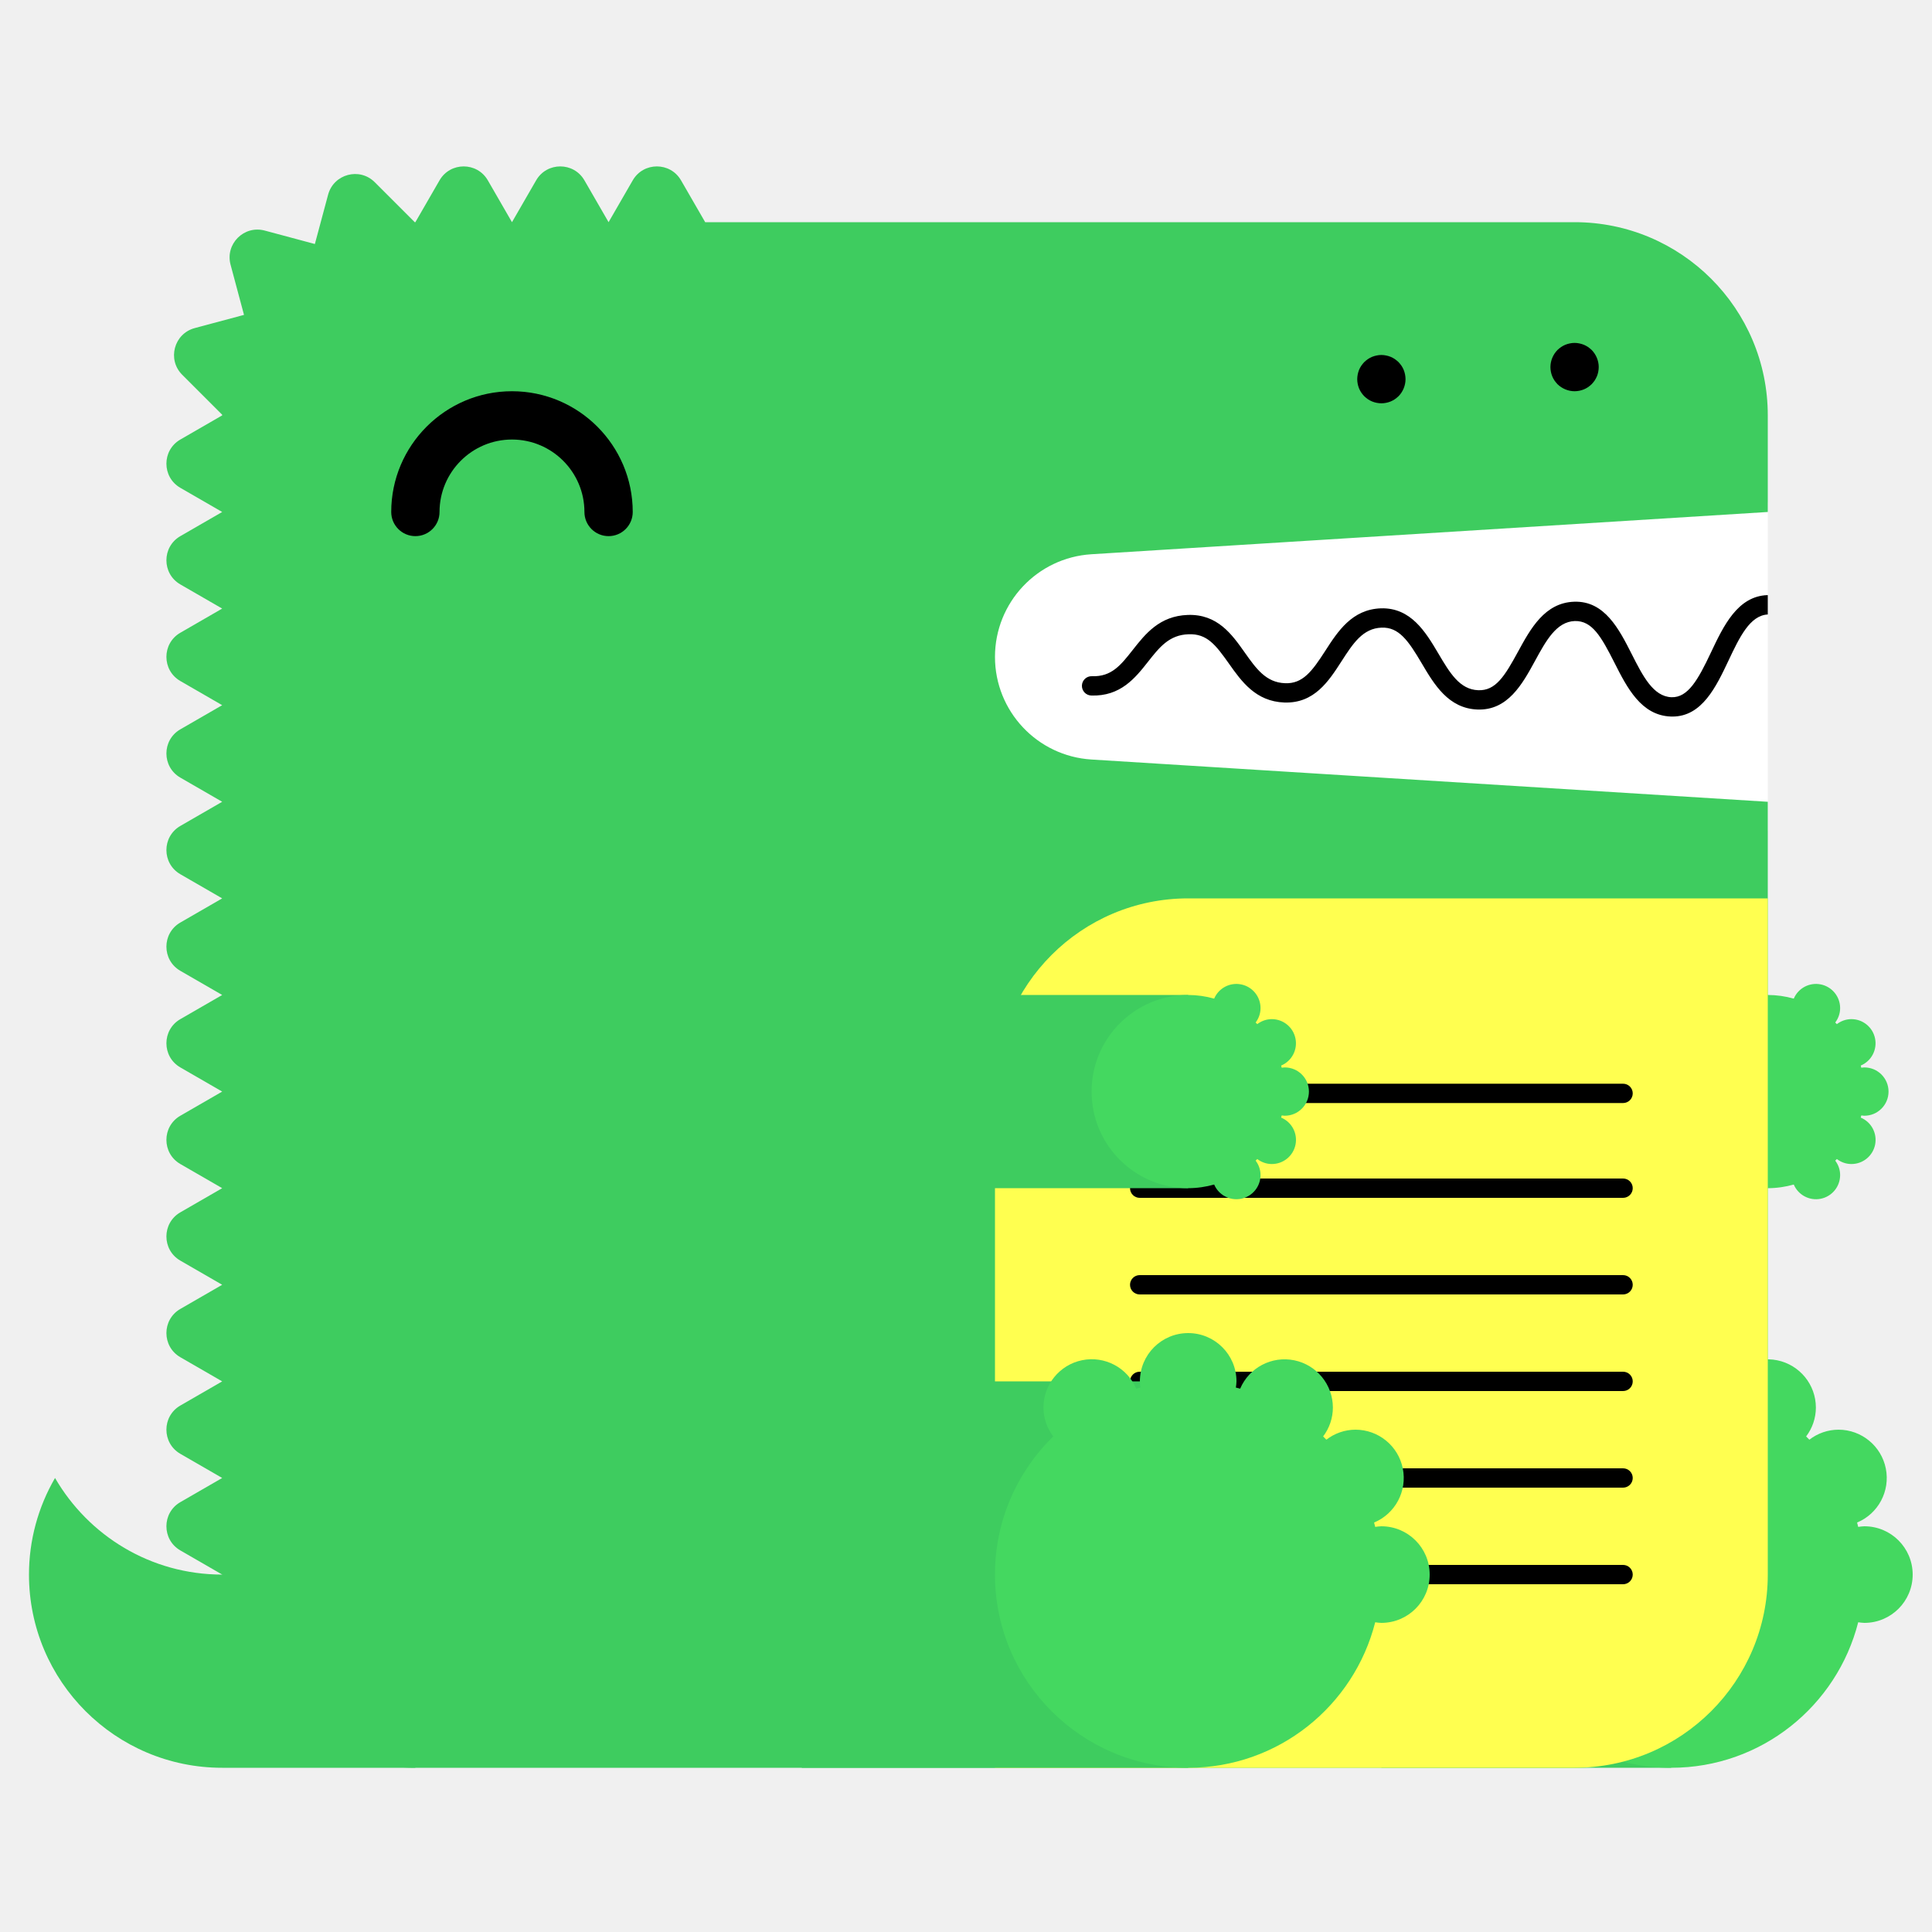
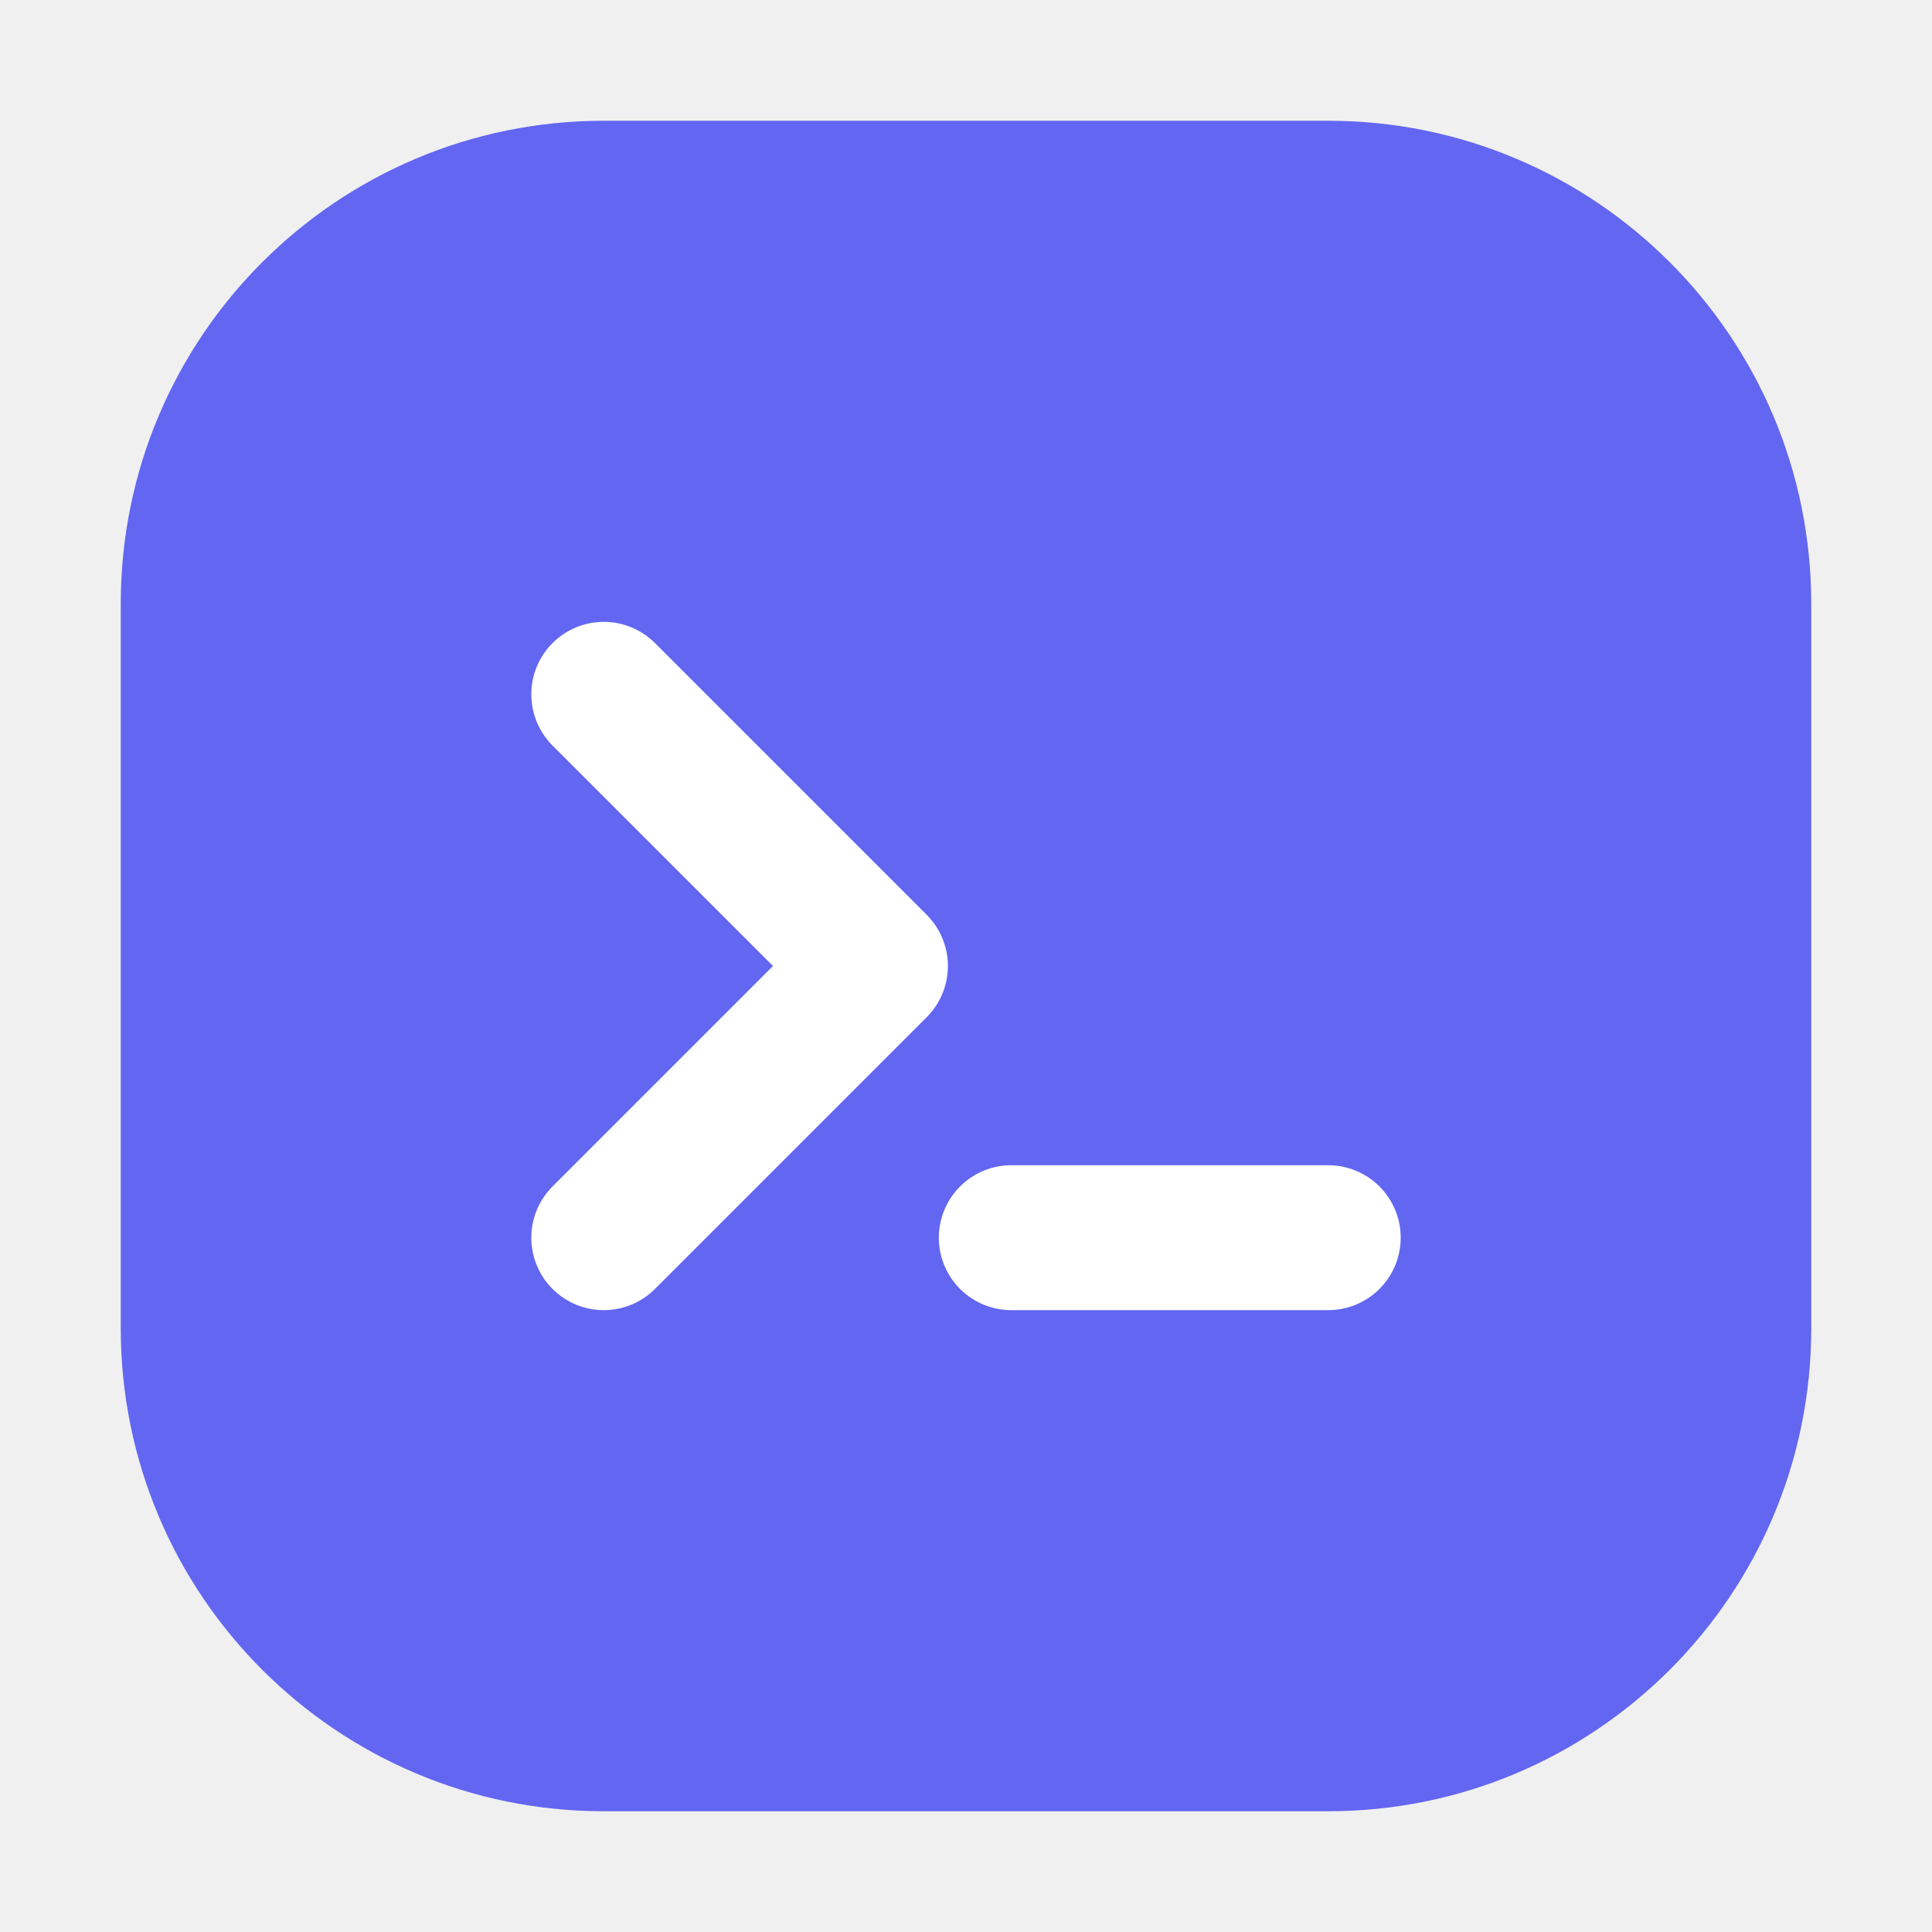
- <svg xmlns="http://www.w3.org/2000/svg" width="200" height="200" viewBox="0 0 200 200">
-   <g fill="none" fill-rule="evenodd">
-     <path fill="#FFF" d="M99 52h84v34H99z" />
-     <path d="M23 163c-7.398 0-13.843-4.027-17.303-10A19.886 19.886 0 0 0 3 163c0 11.046 8.954 20 20 20h20v-20H23z" fill="#3ECC5F" />
-     <path d="M112.98 57.376L183 53V43c0-11.046-8.954-20-20-20H73l-2.5-4.33c-1.112-1.925-3.889-1.925-5 0L63 23l-2.5-4.33c-1.111-1.925-3.889-1.925-5 0L53 23l-2.5-4.33c-1.111-1.925-3.889-1.925-5 0L43 23c-.022 0-.042.003-.065.003l-4.142-4.141c-1.57-1.571-4.252-.853-4.828 1.294l-1.369 5.104-5.192-1.392c-2.148-.575-4.111 1.389-3.535 3.536l1.39 5.193-5.102 1.367c-2.148.576-2.867 3.259-1.296 4.83l4.142 4.142c0 .021-.003.042-.003.064l-4.33 2.5c-1.925 1.111-1.925 3.889 0 5L23 53l-4.33 2.5c-1.925 1.111-1.925 3.889 0 5L23 63l-4.33 2.5c-1.925 1.111-1.925 3.889 0 5L23 73l-4.33 2.5c-1.925 1.111-1.925 3.889 0 5L23 83l-4.33 2.5c-1.925 1.111-1.925 3.889 0 5L23 93l-4.33 2.5c-1.925 1.111-1.925 3.889 0 5L23 103l-4.33 2.5c-1.925 1.111-1.925 3.889 0 5L23 113l-4.33 2.5c-1.925 1.111-1.925 3.889 0 5L23 123l-4.33 2.5c-1.925 1.111-1.925 3.889 0 5L23 133l-4.33 2.5c-1.925 1.111-1.925 3.889 0 5L23 143l-4.33 2.5c-1.925 1.111-1.925 3.889 0 5L23 153l-4.33 2.5c-1.925 1.111-1.925 3.889 0 5L23 163c0 11.046 8.954 20 20 20h120c11.046 0 20-8.954 20-20V83l-70.02-4.376A10.645 10.645 0 0 1 103 68c0-5.621 4.37-10.273 9.98-10.624" fill="#3ECC5F" />
-     <path fill="#3ECC5F" d="M143 183h30v-40h-30z" />
-     <path d="M193 158c-.219 0-.428.037-.639.064-.038-.15-.074-.301-.116-.451A5 5 0 0 0 190.32 148a4.96 4.96 0 0 0-3.016 1.036 26.531 26.531 0 0 0-.335-.336 4.955 4.955 0 0 0 1.011-2.987 5 5 0 0 0-9.599-1.959c-.148-.042-.297-.077-.445-.115.027-.211.064-.42.064-.639a5 5 0 0 0-5-5 5 5 0 0 0-5 5c0 .219.037.428.064.639-.148.038-.297.073-.445.115a4.998 4.998 0 0 0-9.599 1.959c0 1.125.384 2.151 1.011 2.987-3.717 3.632-6.031 8.693-6.031 14.3 0 11.046 8.954 20 20 20 9.339 0 17.16-6.41 19.361-15.064.211.027.42.064.639.064a5 5 0 0 0 5-5 5 5 0 0 0-5-5" fill="#44D860" />
-     <path fill="#3ECC5F" d="M153 123h30v-20h-30z" />
-     <path d="M193 115.5a2.5 2.5 0 1 0 0-5c-.109 0-.214.019-.319.032-.02-.075-.037-.15-.058-.225a2.501 2.501 0 0 0-.963-4.807c-.569 0-1.088.197-1.508.518a6.653 6.653 0 0 0-.168-.168c.314-.417.506-.931.506-1.494a2.5 2.5 0 0 0-4.8-.979A9.987 9.987 0 0 0 183 103c-5.522 0-10 4.478-10 10s4.478 10 10 10c.934 0 1.833-.138 2.69-.377a2.5 2.5 0 0 0 4.8-.979c0-.563-.192-1.077-.506-1.494.057-.055.113-.111.168-.168.42.321.939.518 1.508.518a2.5 2.5 0 0 0 .963-4.807c.021-.074.038-.15.058-.225.105.013.21.032.319.032" fill="#44D860" />
-     <path d="M63 55.5a2.5 2.5 0 0 1-2.5-2.5c0-4.136-3.364-7.5-7.5-7.5s-7.5 3.364-7.5 7.5a2.5 2.5 0 1 1-5 0c0-6.893 5.607-12.5 12.5-12.5S65.5 46.107 65.5 53a2.5 2.5 0 0 1-2.5 2.5" fill="#000" />
-     <path d="M103 183h60c11.046 0 20-8.954 20-20V93h-60c-11.046 0-20 8.954-20 20v70z" fill="#FFFF50" />
-     <path d="M168.02 124h-50.04a1 1 0 1 1 0-2h50.04a1 1 0 1 1 0 2m0 20h-50.04a1 1 0 1 1 0-2h50.04a1 1 0 1 1 0 2m0 20h-50.04a1 1 0 1 1 0-2h50.04a1 1 0 1 1 0 2m0-49.814h-50.04a1 1 0 1 1 0-2h50.04a1 1 0 1 1 0 2m0 19.814h-50.04a1 1 0 1 1 0-2h50.04a1 1 0 1 1 0 2m0 20h-50.04a1 1 0 1 1 0-2h50.04a1 1 0 1 1 0 2M183 61.611c-.012 0-.022-.006-.034-.005-3.09.105-4.552 3.196-5.842 5.923-1.346 2.85-2.387 4.703-4.093 4.647-1.889-.068-2.969-2.202-4.113-4.46-1.314-2.594-2.814-5.536-5.963-5.426-3.046.104-4.513 2.794-5.807 5.167-1.377 2.528-2.314 4.065-4.121 3.994-1.927-.07-2.951-1.805-4.136-3.813-1.321-2.236-2.848-4.75-5.936-4.664-2.994.103-4.465 2.385-5.763 4.4-1.373 2.13-2.335 3.428-4.165 3.351-1.973-.07-2.992-1.51-4.171-3.177-1.324-1.873-2.816-3.993-5.895-3.89-2.928.1-4.399 1.97-5.696 3.618-1.232 1.564-2.194 2.802-4.229 2.724a1 1 0 0 0-.072 2c3.017.101 4.545-1.8 5.872-3.487 1.177-1.496 2.193-2.787 4.193-2.855 1.926-.082 2.829 1.115 4.195 3.045 1.297 1.834 2.769 3.914 5.731 4.021 3.103.104 4.596-2.215 5.918-4.267 1.182-1.834 2.202-3.417 4.15-3.484 1.793-.067 2.769 1.35 4.145 3.681 1.297 2.197 2.766 4.686 5.787 4.796 3.125.108 4.634-2.62 5.949-5.035 1.139-2.088 2.214-4.06 4.119-4.126 1.793-.042 2.728 1.595 4.111 4.33 1.292 2.553 2.757 5.445 5.825 5.556l.169.003c3.064 0 4.518-3.075 5.805-5.794 1.139-2.41 2.217-4.68 4.067-4.773v-2z" fill="#000" />
-     <path fill="#3ECC5F" d="M83 183h40v-40H83z" />
-     <path d="M143 158c-.219 0-.428.037-.639.064-.038-.15-.074-.301-.116-.451A5 5 0 0 0 140.32 148a4.96 4.96 0 0 0-3.016 1.036 26.531 26.531 0 0 0-.335-.336 4.955 4.955 0 0 0 1.011-2.987 5 5 0 0 0-9.599-1.959c-.148-.042-.297-.077-.445-.115.027-.211.064-.42.064-.639a5 5 0 0 0-5-5 5 5 0 0 0-5 5c0 .219.037.428.064.639-.148.038-.297.073-.445.115a4.998 4.998 0 0 0-9.599 1.959c0 1.125.384 2.151 1.011 2.987-3.717 3.632-6.031 8.693-6.031 14.3 0 11.046 8.954 20 20 20 9.339 0 17.16-6.41 19.361-15.064.211.027.42.064.639.064a5 5 0 0 0 5-5 5 5 0 0 0-5-5" fill="#44D860" />
-     <path fill="#3ECC5F" d="M83 123h40v-20H83z" />
-     <path d="M133 115.5a2.5 2.5 0 1 0 0-5c-.109 0-.214.019-.319.032-.02-.075-.037-.15-.058-.225a2.501 2.501 0 0 0-.963-4.807c-.569 0-1.088.197-1.508.518a6.653 6.653 0 0 0-.168-.168c.314-.417.506-.931.506-1.494a2.5 2.5 0 0 0-4.8-.979A9.987 9.987 0 0 0 123 103c-5.522 0-10 4.478-10 10s4.478 10 10 10c.934 0 1.833-.138 2.69-.377a2.5 2.5 0 0 0 4.8-.979c0-.563-.192-1.077-.506-1.494.057-.055.113-.111.168-.168.42.321.939.518 1.508.518a2.5 2.5 0 0 0 .963-4.807c.021-.074.038-.15.058-.225.105.013.21.032.319.032" fill="#44D860" />
-     <path d="M143 41.75c-.16 0-.33-.02-.49-.05a2.52 2.52 0 0 1-.47-.14c-.15-.06-.29-.14-.431-.23-.13-.09-.259-.2-.38-.31-.109-.12-.219-.24-.309-.38s-.17-.28-.231-.43a2.619 2.619 0 0 1-.189-.96c0-.16.02-.33.05-.49.03-.16.08-.31.139-.47.061-.15.141-.29.231-.43.09-.13.2-.26.309-.38.121-.11.25-.22.38-.31.141-.09.281-.17.431-.23.149-.06.31-.11.47-.14.32-.07.65-.07.98 0 .159.03.32.08.47.14.149.06.29.14.43.23.13.09.259.2.38.31.11.12.22.25.31.38.09.14.17.28.23.43.06.16.11.31.14.47.029.16.05.33.05.49 0 .66-.271 1.31-.73 1.77-.121.11-.25.22-.38.31-.14.09-.281.17-.43.23a2.565 2.565 0 0 1-.96.19m20-1.25c-.66 0-1.3-.27-1.771-.73a3.802 3.802 0 0 1-.309-.38c-.09-.14-.17-.28-.231-.43a2.619 2.619 0 0 1-.189-.96c0-.66.27-1.3.729-1.77.121-.11.25-.22.38-.31.141-.09.281-.17.431-.23.149-.06.31-.11.47-.14.32-.07.66-.07.98 0 .159.03.32.08.47.14.149.06.29.14.43.23.13.09.259.2.38.31.459.47.73 1.11.73 1.77 0 .16-.021.33-.05.49-.03.16-.08.32-.14.47-.07.15-.14.29-.23.43-.09.13-.2.26-.31.38-.121.11-.25.22-.38.31-.14.09-.281.17-.43.23a2.565 2.565 0 0 1-.96.19" fill="#000" />
-   </g>
+ <svg xmlns="http://www.w3.org/2000/svg" viewBox="0 0 32 32" width="32" height="32" role="img" aria-label="ctx logo">
+   <rect x="2" y="2" width="28" height="28" rx="8" fill="#6366f1" />
+   <path d="M10 11.5 14.5 16 10 20.5" fill="none" stroke="#ffffff" stroke-width="2.4" stroke-linecap="round" stroke-linejoin="round" />
+   <path d="M16.75 20.5H22" fill="none" stroke="#ffffff" stroke-width="2.4" stroke-linecap="round" />
</svg>
